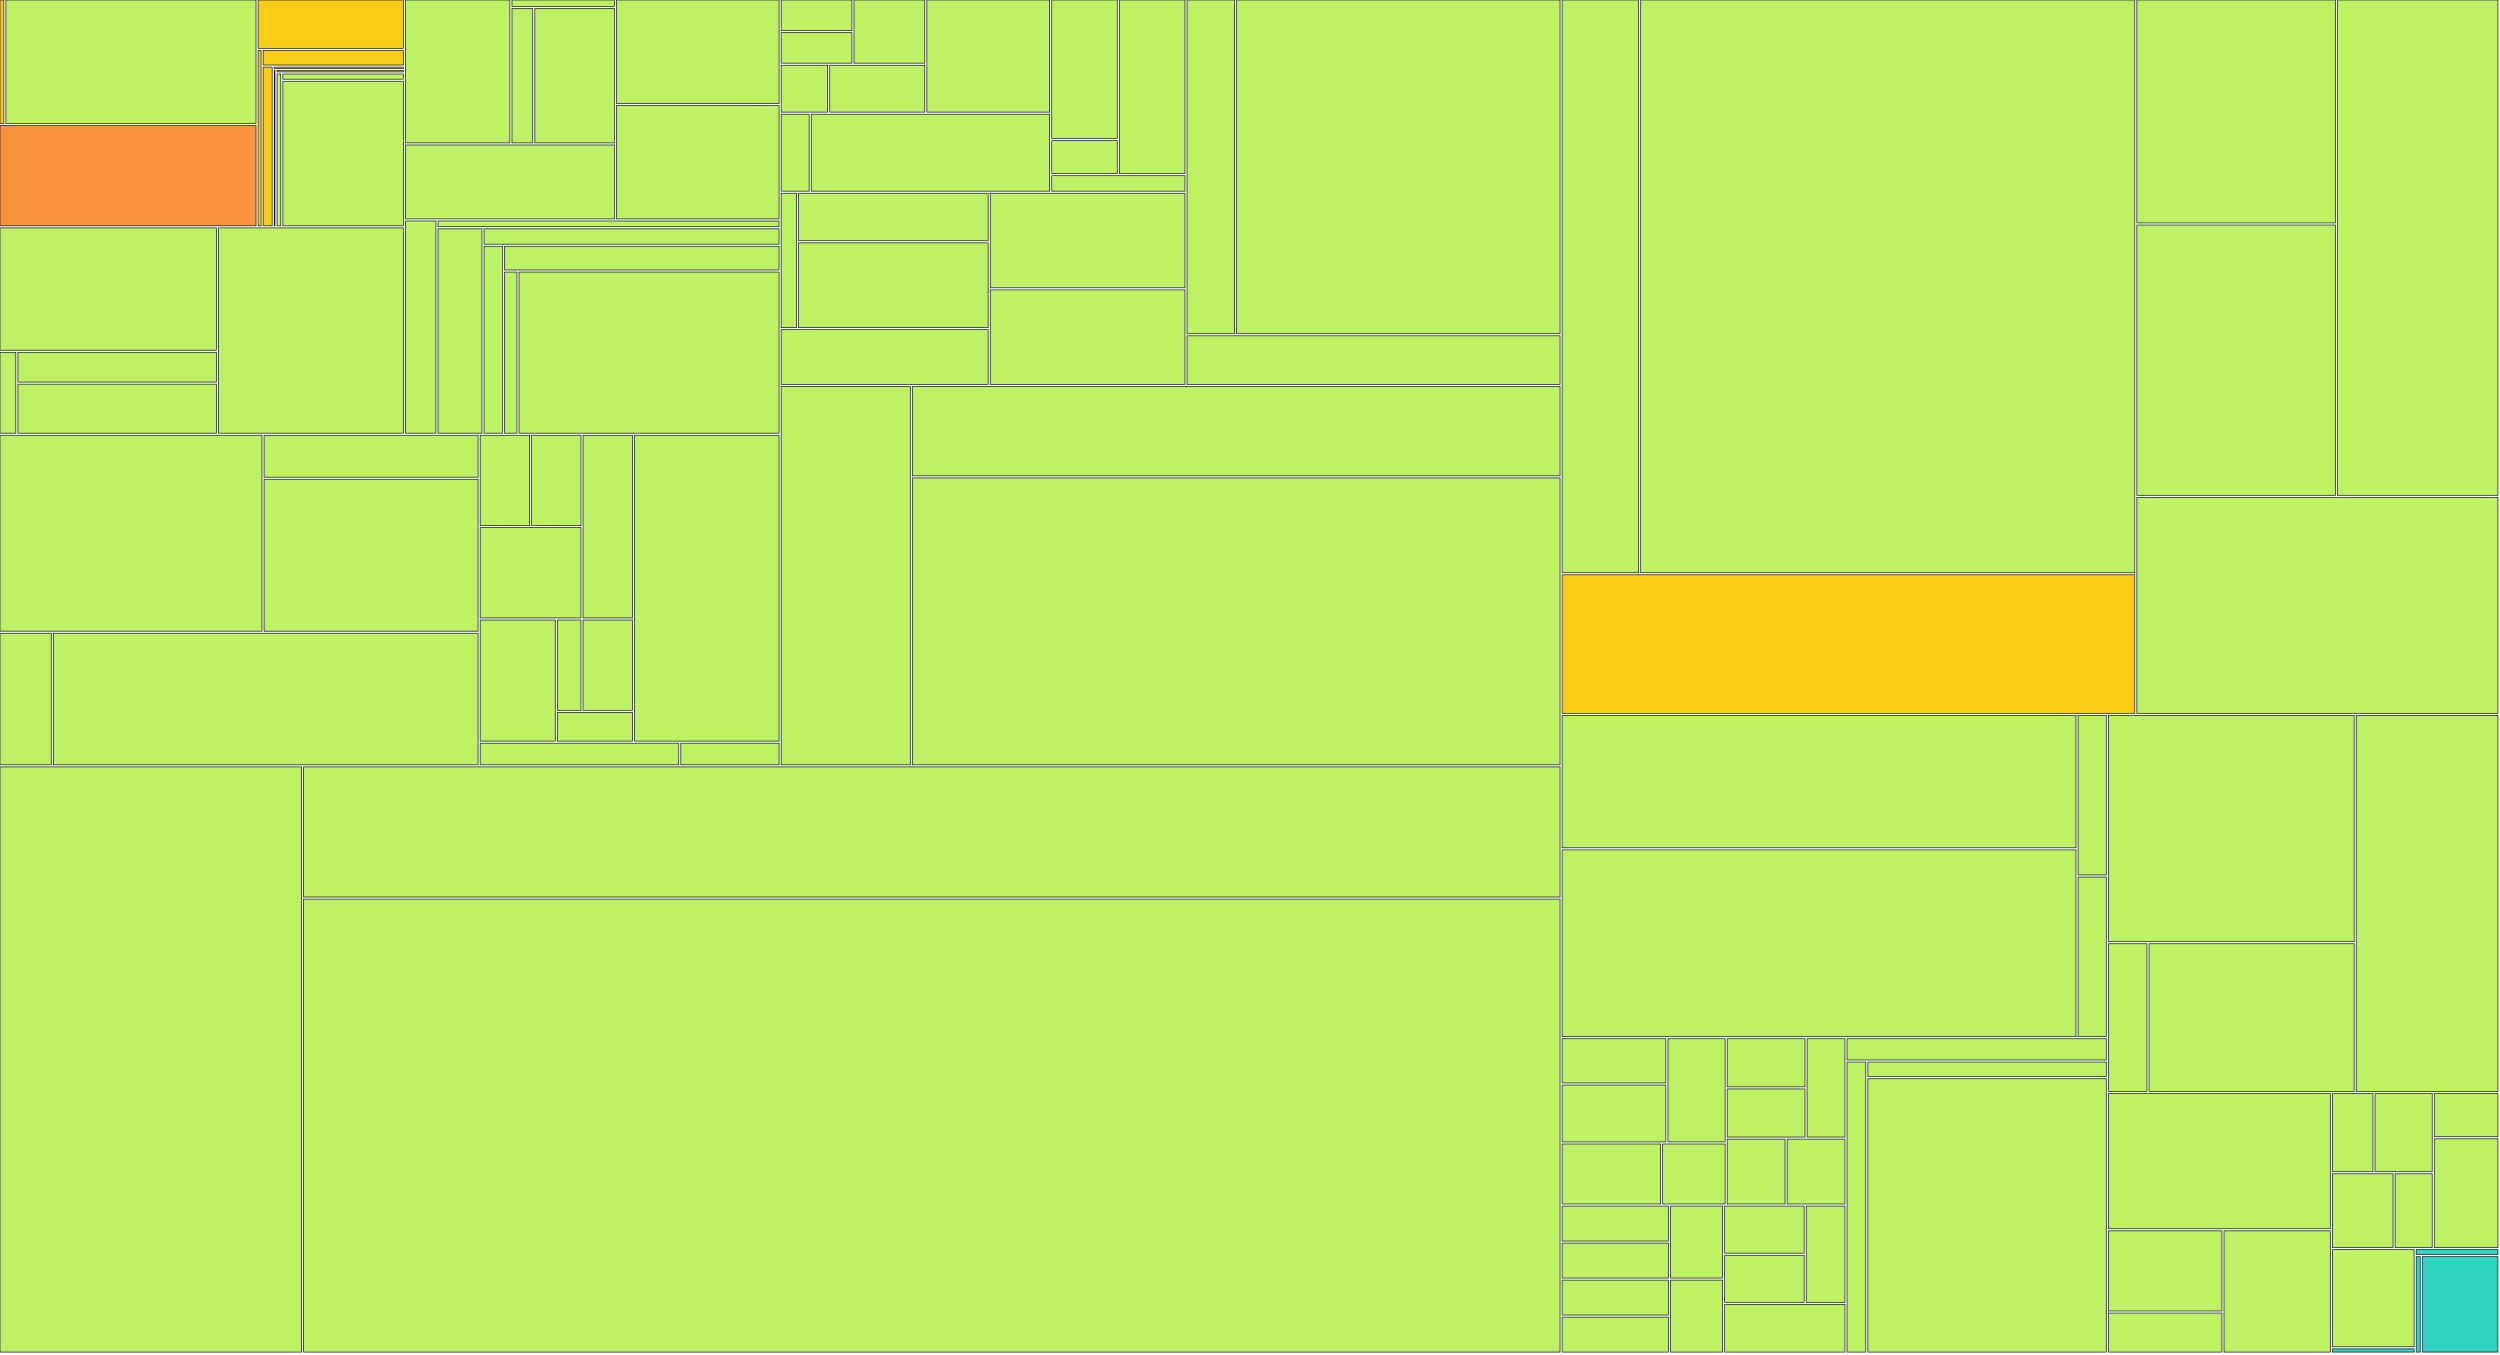
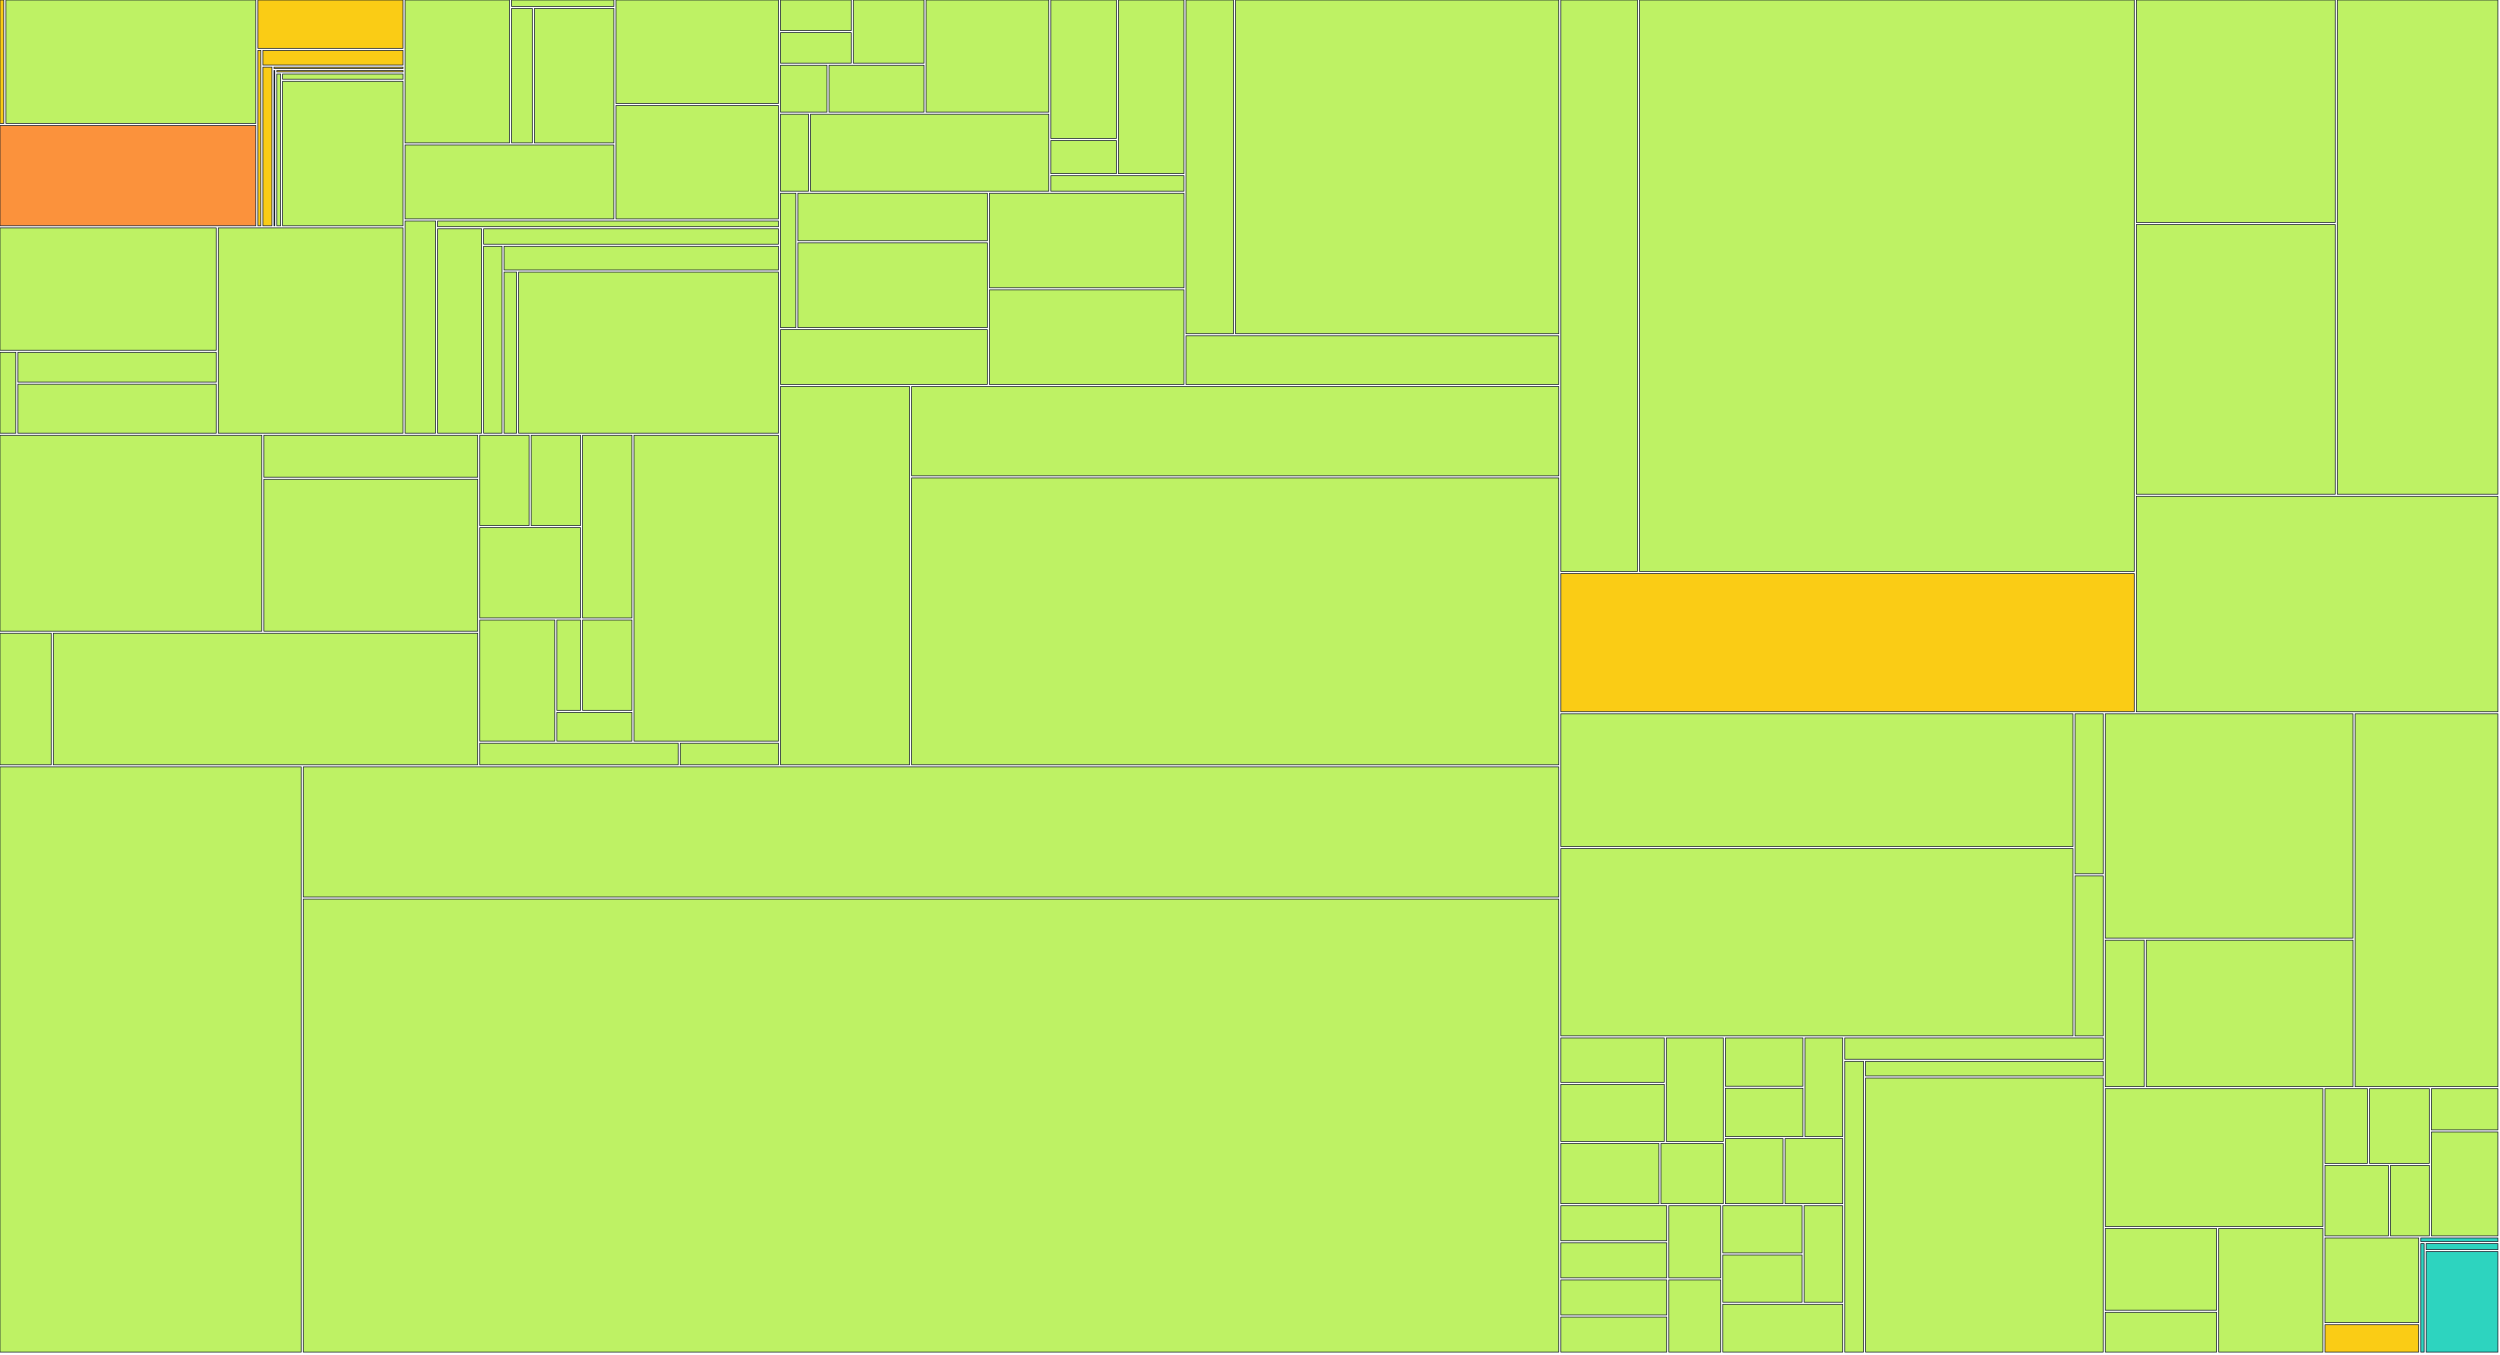
<svg xmlns="http://www.w3.org/2000/svg" width="1200" height="650" viewBox="0 0 1200 650">
  <g>
    <rect x="0.00" y="0.00" width="1.84" height="59.22" fill="#facc15" stroke="#111827" stroke-width="0.35" />
  </g>
  <g>
-     <rect x="2.84" y="0.00" width="120.05" height="59.22" fill="#bef264" stroke="#111827" stroke-width="0.35" />
-   </g>
-   <g>
-     <rect x="0.00" y="60.22" width="122.90" height="48.17" fill="#fb923c" stroke="#111827" stroke-width="0.35" />
-   </g>
-   <g>
-     <rect x="123.90" y="0.00" width="69.71" height="23.20" fill="#facc15" stroke="#111827" stroke-width="0.35" />
-   </g>
-   <g>
-     <rect x="123.90" y="24.20" width="1.41" height="84.19" fill="#facc15" stroke="#111827" stroke-width="0.35" />
-   </g>
-   <g>
-     <rect x="126.31" y="24.20" width="67.30" height="7.02" fill="#facc15" stroke="#111827" stroke-width="0.35" />
-   </g>
-   <g>
-     <rect x="126.31" y="32.22" width="4.32" height="76.17" fill="#facc15" stroke="#111827" stroke-width="0.35" />
-   </g>
-   <g>
-     <rect x="131.63" y="32.22" width="61.98" height="0.63" fill="#facc15" stroke="#111827" stroke-width="0.35" />
-   </g>
-   <g>
-     <rect x="131.63" y="33.85" width="0.36" height="74.54" fill="#facc15" stroke="#111827" stroke-width="0.35" />
-   </g>
-   <g>
-     <rect x="132.99" y="33.85" width="60.62" height="0.67" fill="#facc15" stroke="#111827" stroke-width="0.35" />
-   </g>
-   <g>
-     <rect x="132.99" y="35.52" width="1.78" height="72.87" fill="#bef264" stroke="#111827" stroke-width="0.35" />
-   </g>
-   <g>
-     <rect x="135.77" y="35.52" width="57.84" height="2.49" fill="#bef264" stroke="#111827" stroke-width="0.35" />
-   </g>
-   <g>
-     <rect x="135.77" y="39.01" width="57.84" height="69.38" fill="#bef264" stroke="#111827" stroke-width="0.35" />
-   </g>
-   <g>
-     <rect x="0.00" y="109.39" width="103.87" height="58.72" fill="#bef264" stroke="#111827" stroke-width="0.35" />
-   </g>
-   <g>
-     <rect x="0.00" y="169.11" width="7.60" height="38.82" fill="#bef264" stroke="#111827" stroke-width="0.35" />
-   </g>
-   <g>
-     <rect x="8.60" y="169.11" width="95.27" height="14.29" fill="#bef264" stroke="#111827" stroke-width="0.35" />
-   </g>
-   <g>
-     <rect x="8.60" y="184.40" width="95.27" height="23.53" fill="#bef264" stroke="#111827" stroke-width="0.35" />
-   </g>
-   <g>
-     <rect x="104.87" y="109.39" width="88.74" height="98.54" fill="#bef264" stroke="#111827" stroke-width="0.35" />
-   </g>
-   <g>
-     <rect x="194.60" y="0.00" width="50.15" height="68.59" fill="#bef264" stroke="#111827" stroke-width="0.35" />
-   </g>
-   <g>
-     <rect x="245.75" y="0.00" width="49.16" height="3.09" fill="#bef264" stroke="#111827" stroke-width="0.35" />
-   </g>
-   <g>
-     <rect x="245.75" y="4.09" width="9.97" height="64.50" fill="#bef264" stroke="#111827" stroke-width="0.35" />
-   </g>
-   <g>
-     <rect x="256.72" y="4.09" width="38.19" height="64.50" fill="#bef264" stroke="#111827" stroke-width="0.35" />
-   </g>
-   <g>
-     <rect x="194.60" y="69.59" width="100.31" height="35.48" fill="#bef264" stroke="#111827" stroke-width="0.35" />
-   </g>
-   <g>
-     <rect x="295.91" y="0.00" width="78.05" height="49.66" fill="#bef264" stroke="#111827" stroke-width="0.35" />
-   </g>
-   <g>
-     <rect x="295.91" y="50.66" width="78.05" height="54.42" fill="#bef264" stroke="#111827" stroke-width="0.35" />
-   </g>
-   <g>
-     <rect x="194.60" y="106.08" width="14.64" height="101.85" fill="#bef264" stroke="#111827" stroke-width="0.35" />
-   </g>
-   <g>
-     <rect x="210.24" y="106.08" width="163.71" height="2.74" fill="#bef264" stroke="#111827" stroke-width="0.35" />
-   </g>
-   <g>
-     <rect x="210.24" y="109.82" width="21.10" height="98.11" fill="#bef264" stroke="#111827" stroke-width="0.35" />
-   </g>
-   <g>
-     <rect x="232.34" y="109.82" width="141.61" height="7.40" fill="#bef264" stroke="#111827" stroke-width="0.35" />
-   </g>
-   <g>
-     <rect x="232.34" y="118.22" width="8.81" height="89.71" fill="#bef264" stroke="#111827" stroke-width="0.35" />
-   </g>
-   <g>
-     <rect x="242.15" y="118.22" width="131.80" height="11.37" fill="#bef264" stroke="#111827" stroke-width="0.35" />
-   </g>
-   <g>
-     <rect x="242.15" y="130.59" width="5.99" height="77.34" fill="#bef264" stroke="#111827" stroke-width="0.35" />
-   </g>
-   <g>
-     <rect x="249.14" y="130.59" width="124.81" height="77.34" fill="#bef264" stroke="#111827" stroke-width="0.35" />
-   </g>
-   <g>
-     <rect x="0.00" y="208.93" width="125.76" height="94.03" fill="#bef264" stroke="#111827" stroke-width="0.35" />
-   </g>
-   <g>
-     <rect x="126.76" y="208.93" width="102.72" height="20.12" fill="#bef264" stroke="#111827" stroke-width="0.35" />
-   </g>
-   <g>
-     <rect x="126.76" y="230.05" width="102.72" height="72.92" fill="#bef264" stroke="#111827" stroke-width="0.35" />
-   </g>
-   <g>
-     <rect x="0.00" y="303.96" width="24.61" height="63.15" fill="#bef264" stroke="#111827" stroke-width="0.35" />
-   </g>
-   <g>
-     <rect x="25.61" y="303.96" width="203.87" height="63.15" fill="#bef264" stroke="#111827" stroke-width="0.35" />
-   </g>
-   <g>
-     <rect x="230.48" y="208.93" width="23.70" height="43.34" fill="#bef264" stroke="#111827" stroke-width="0.35" />
-   </g>
-   <g>
-     <rect x="255.18" y="208.93" width="23.70" height="43.34" fill="#bef264" stroke="#111827" stroke-width="0.35" />
-   </g>
-   <g>
-     <rect x="230.48" y="253.27" width="48.39" height="43.34" fill="#bef264" stroke="#111827" stroke-width="0.35" />
-   </g>
-   <g>
-     <rect x="279.87" y="208.93" width="23.70" height="87.69" fill="#bef264" stroke="#111827" stroke-width="0.35" />
-   </g>
-   <g>
-     <rect x="230.48" y="297.61" width="36.05" height="58.12" fill="#bef264" stroke="#111827" stroke-width="0.35" />
-   </g>
-   <g>
-     <rect x="267.52" y="297.61" width="11.35" height="43.34" fill="#bef264" stroke="#111827" stroke-width="0.35" />
-   </g>
-   <g>
-     <rect x="279.87" y="297.61" width="23.70" height="43.34" fill="#bef264" stroke="#111827" stroke-width="0.35" />
-   </g>
-   <g>
-     <rect x="267.52" y="341.96" width="36.05" height="13.78" fill="#bef264" stroke="#111827" stroke-width="0.35" />
-   </g>
-   <g>
-     <rect x="304.57" y="208.93" width="69.39" height="146.81" fill="#bef264" stroke="#111827" stroke-width="0.35" />
-   </g>
-   <g>
-     <rect x="230.48" y="356.74" width="95.32" height="10.37" fill="#bef264" stroke="#111827" stroke-width="0.35" />
-   </g>
-   <g>
-     <rect x="326.80" y="356.74" width="47.16" height="10.37" fill="#bef264" stroke="#111827" stroke-width="0.35" />
-   </g>
-   <g>
-     <rect x="374.96" y="0.00" width="33.97" height="14.66" fill="#bef264" stroke="#111827" stroke-width="0.35" />
-   </g>
-   <g>
-     <rect x="374.96" y="15.66" width="33.97" height="14.66" fill="#bef264" stroke="#111827" stroke-width="0.35" />
-   </g>
-   <g>
-     <rect x="409.92" y="0.00" width="33.97" height="30.32" fill="#bef264" stroke="#111827" stroke-width="0.35" />
-   </g>
-   <g>
-     <rect x="374.96" y="31.32" width="22.31" height="22.49" fill="#bef264" stroke="#111827" stroke-width="0.35" />
-   </g>
-   <g>
-     <rect x="398.27" y="31.32" width="45.62" height="22.49" fill="#bef264" stroke="#111827" stroke-width="0.35" />
-   </g>
-   <g>
-     <rect x="444.89" y="0.00" width="58.94" height="53.81" fill="#bef264" stroke="#111827" stroke-width="0.35" />
-   </g>
-   <g>
-     <rect x="374.96" y="54.81" width="13.43" height="36.95" fill="#bef264" stroke="#111827" stroke-width="0.35" />
-   </g>
-   <g>
-     <rect x="389.39" y="54.81" width="114.44" height="36.95" fill="#bef264" stroke="#111827" stroke-width="0.35" />
-   </g>
-   <g>
-     <rect x="504.83" y="0.00" width="31.47" height="66.46" fill="#bef264" stroke="#111827" stroke-width="0.35" />
-   </g>
-   <g>
-     <rect x="504.83" y="67.46" width="31.47" height="15.87" fill="#bef264" stroke="#111827" stroke-width="0.35" />
-   </g>
-   <g>
-     <rect x="537.30" y="0.00" width="31.47" height="83.33" fill="#bef264" stroke="#111827" stroke-width="0.35" />
-   </g>
-   <g>
-     <rect x="504.83" y="84.33" width="63.94" height="7.43" fill="#bef264" stroke="#111827" stroke-width="0.35" />
-   </g>
-   <g>
-     <rect x="374.96" y="92.76" width="7.36" height="64.48" fill="#bef264" stroke="#111827" stroke-width="0.35" />
-   </g>
-   <g>
-     <rect x="383.32" y="92.76" width="90.99" height="22.81" fill="#bef264" stroke="#111827" stroke-width="0.35" />
-   </g>
-   <g>
-     <rect x="383.32" y="116.57" width="90.99" height="40.67" fill="#bef264" stroke="#111827" stroke-width="0.35" />
-   </g>
-   <g>
-     <rect x="374.96" y="158.23" width="99.36" height="26.28" fill="#bef264" stroke="#111827" stroke-width="0.35" />
-   </g>
-   <g>
-     <rect x="475.32" y="92.76" width="93.45" height="45.38" fill="#bef264" stroke="#111827" stroke-width="0.35" />
-   </g>
-   <g>
-     <rect x="475.32" y="139.14" width="93.45" height="45.38" fill="#bef264" stroke="#111827" stroke-width="0.35" />
-   </g>
-   <g>
-     <rect x="569.77" y="0.00" width="22.78" height="160.19" fill="#bef264" stroke="#111827" stroke-width="0.35" />
-   </g>
-   <g>
-     <rect x="593.55" y="0.00" width="155.27" height="160.19" fill="#bef264" stroke="#111827" stroke-width="0.35" />
-   </g>
-   <g>
-     <rect x="569.77" y="161.19" width="179.05" height="23.33" fill="#bef264" stroke="#111827" stroke-width="0.35" />
-   </g>
-   <g>
-     <rect x="374.96" y="185.52" width="61.98" height="181.59" fill="#bef264" stroke="#111827" stroke-width="0.35" />
-   </g>
-   <g>
-     <rect x="437.93" y="185.52" width="310.89" height="42.89" fill="#bef264" stroke="#111827" stroke-width="0.35" />
-   </g>
-   <g>
-     <rect x="437.93" y="229.41" width="310.89" height="137.70" fill="#bef264" stroke="#111827" stroke-width="0.35" />
-   </g>
-   <g>
-     <rect x="0.00" y="368.11" width="144.69" height="280.89" fill="#bef264" stroke="#111827" stroke-width="0.35" />
-   </g>
-   <g>
-     <rect x="145.69" y="368.11" width="603.13" height="62.45" fill="#bef264" stroke="#111827" stroke-width="0.35" />
-   </g>
-   <g>
-     <rect x="145.69" y="431.56" width="603.13" height="217.44" fill="#bef264" stroke="#111827" stroke-width="0.35" />
-   </g>
-   <g>
-     <rect x="749.82" y="0.00" width="36.71" height="274.91" fill="#bef264" stroke="#111827" stroke-width="0.35" />
-   </g>
-   <g>
-     <rect x="787.53" y="0.00" width="237.16" height="274.91" fill="#bef264" stroke="#111827" stroke-width="0.35" />
-   </g>
-   <g>
-     <rect x="749.82" y="275.91" width="274.87" height="66.49" fill="#facc15" stroke="#111827" stroke-width="0.35" />
-   </g>
-   <g>
-     <rect x="1025.69" y="0.00" width="95.33" height="107.01" fill="#bef264" stroke="#111827" stroke-width="0.35" />
-   </g>
-   <g>
-     <rect x="1025.69" y="108.01" width="95.33" height="129.74" fill="#bef264" stroke="#111827" stroke-width="0.35" />
-   </g>
-   <g>
-     <rect x="1122.02" y="0.00" width="76.98" height="237.75" fill="#bef264" stroke="#111827" stroke-width="0.35" />
-   </g>
-   <g>
-     <rect x="1025.69" y="238.75" width="173.31" height="103.65" fill="#bef264" stroke="#111827" stroke-width="0.35" />
-   </g>
-   <g>
-     <rect x="749.82" y="343.40" width="246.65" height="63.54" fill="#bef264" stroke="#111827" stroke-width="0.35" />
-   </g>
-   <g>
-     <rect x="749.82" y="407.94" width="246.65" height="89.66" fill="#bef264" stroke="#111827" stroke-width="0.35" />
-   </g>
-   <g>
-     <rect x="997.47" y="343.40" width="13.55" height="76.60" fill="#bef264" stroke="#111827" stroke-width="0.35" />
-   </g>
-   <g>
-     <rect x="997.47" y="420.99" width="13.55" height="76.60" fill="#bef264" stroke="#111827" stroke-width="0.35" />
-   </g>
-   <g>
-     <rect x="749.82" y="498.59" width="49.79" height="21.23" fill="#bef264" stroke="#111827" stroke-width="0.35" />
-   </g>
-   <g>
-     <rect x="749.82" y="520.83" width="49.79" height="27.30" fill="#bef264" stroke="#111827" stroke-width="0.35" />
-   </g>
-   <g>
-     <rect x="800.62" y="498.59" width="27.45" height="49.53" fill="#bef264" stroke="#111827" stroke-width="0.35" />
-   </g>
-   <g>
-     <rect x="749.82" y="549.12" width="47.23" height="28.80" fill="#bef264" stroke="#111827" stroke-width="0.35" />
-   </g>
-   <g>
-     <rect x="798.06" y="549.12" width="30.01" height="28.80" fill="#bef264" stroke="#111827" stroke-width="0.35" />
-   </g>
-   <g>
-     <rect x="829.06" y="498.59" width="37.34" height="23.10" fill="#bef264" stroke="#111827" stroke-width="0.35" />
-   </g>
-   <g>
-     <rect x="829.06" y="522.69" width="37.34" height="23.10" fill="#bef264" stroke="#111827" stroke-width="0.35" />
-   </g>
-   <g>
-     <rect x="867.40" y="498.59" width="18.17" height="47.20" fill="#bef264" stroke="#111827" stroke-width="0.35" />
-   </g>
-   <g>
-     <rect x="829.06" y="546.79" width="27.76" height="31.13" fill="#bef264" stroke="#111827" stroke-width="0.35" />
-   </g>
-   <g>
-     <rect x="857.82" y="546.79" width="27.76" height="31.13" fill="#bef264" stroke="#111827" stroke-width="0.35" />
-   </g>
-   <g>
-     <rect x="749.82" y="578.93" width="51.00" height="16.77" fill="#bef264" stroke="#111827" stroke-width="0.35" />
-   </g>
-   <g>
-     <rect x="749.82" y="596.69" width="51.00" height="16.77" fill="#bef264" stroke="#111827" stroke-width="0.35" />
-   </g>
-   <g>
-     <rect x="801.83" y="578.93" width="25.00" height="34.54" fill="#bef264" stroke="#111827" stroke-width="0.35" />
-   </g>
-   <g>
-     <rect x="749.82" y="614.46" width="51.00" height="16.77" fill="#bef264" stroke="#111827" stroke-width="0.35" />
-   </g>
-   <g>
-     <rect x="749.82" y="632.23" width="51.00" height="16.77" fill="#bef264" stroke="#111827" stroke-width="0.35" />
-   </g>
-   <g>
-     <rect x="801.83" y="614.46" width="25.00" height="34.54" fill="#bef264" stroke="#111827" stroke-width="0.35" />
-   </g>
-   <g>
-     <rect x="827.83" y="578.93" width="38.16" height="22.59" fill="#bef264" stroke="#111827" stroke-width="0.35" />
-   </g>
-   <g>
-     <rect x="827.83" y="602.52" width="38.16" height="22.59" fill="#bef264" stroke="#111827" stroke-width="0.35" />
-   </g>
-   <g>
-     <rect x="866.99" y="578.93" width="18.58" height="46.19" fill="#bef264" stroke="#111827" stroke-width="0.35" />
-   </g>
-   <g>
-     <rect x="827.83" y="626.11" width="57.75" height="22.89" fill="#bef264" stroke="#111827" stroke-width="0.35" />
-   </g>
-   <g>
-     <rect x="886.58" y="498.59" width="124.45" height="10.19" fill="#bef264" stroke="#111827" stroke-width="0.35" />
-   </g>
-   <g>
-     <rect x="886.58" y="509.78" width="9.01" height="139.22" fill="#bef264" stroke="#111827" stroke-width="0.35" />
-   </g>
-   <g>
-     <rect x="896.58" y="509.78" width="114.44" height="7.00" fill="#bef264" stroke="#111827" stroke-width="0.35" />
-   </g>
-   <g>
-     <rect x="896.58" y="517.78" width="114.44" height="131.22" fill="#bef264" stroke="#111827" stroke-width="0.35" />
-   </g>
-   <g>
-     <rect x="1012.03" y="343.40" width="117.97" height="108.60" fill="#bef264" stroke="#111827" stroke-width="0.35" />
-   </g>
-   <g>
-     <rect x="1012.03" y="453.00" width="18.51" height="70.92" fill="#bef264" stroke="#111827" stroke-width="0.35" />
-   </g>
-   <g>
-     <rect x="1031.54" y="453.00" width="98.46" height="70.92" fill="#bef264" stroke="#111827" stroke-width="0.35" />
-   </g>
-   <g>
-     <rect x="1130.99" y="343.40" width="68.01" height="180.52" fill="#bef264" stroke="#111827" stroke-width="0.35" />
-   </g>
-   <g>
-     <rect x="1012.03" y="524.92" width="106.53" height="64.88" fill="#bef264" stroke="#111827" stroke-width="0.35" />
-   </g>
-   <g>
-     <rect x="1012.03" y="590.80" width="54.50" height="38.47" fill="#bef264" stroke="#111827" stroke-width="0.35" />
-   </g>
-   <g>
-     <rect x="1012.03" y="630.27" width="54.50" height="18.73" fill="#bef264" stroke="#111827" stroke-width="0.35" />
-   </g>
-   <g>
-     <rect x="1067.53" y="590.80" width="51.03" height="58.20" fill="#bef264" stroke="#111827" stroke-width="0.35" />
-   </g>
-   <g>
-     <rect x="1119.56" y="524.92" width="19.45" height="37.49" fill="#bef264" stroke="#111827" stroke-width="0.35" />
-   </g>
-   <g>
-     <rect x="1140.01" y="524.92" width="27.45" height="37.49" fill="#bef264" stroke="#111827" stroke-width="0.35" />
-   </g>
-   <g>
-     <rect x="1119.56" y="563.41" width="29.10" height="35.39" fill="#bef264" stroke="#111827" stroke-width="0.35" />
-   </g>
-   <g>
-     <rect x="1149.65" y="563.41" width="17.81" height="35.39" fill="#bef264" stroke="#111827" stroke-width="0.35" />
-   </g>
-   <g>
-     <rect x="1168.46" y="524.92" width="30.54" height="20.70" fill="#bef264" stroke="#111827" stroke-width="0.35" />
-   </g>
-   <g>
-     <rect x="1168.46" y="546.62" width="30.54" height="52.17" fill="#bef264" stroke="#111827" stroke-width="0.35" />
-   </g>
-   <g>
-     <rect x="1119.56" y="599.80" width="39.22" height="46.65" fill="#bef264" stroke="#111827" stroke-width="0.35" />
-   </g>
-   <g>
-     <rect x="1119.56" y="647.45" width="39.22" height="1.55" fill="#2dd4bf" stroke="#111827" stroke-width="0.35" />
-   </g>
-   <g>
-     <rect x="1159.78" y="599.80" width="39.22" height="2.40" fill="#2dd4bf" stroke="#111827" stroke-width="0.35" />
-   </g>
-   <g>
-     <rect x="1159.78" y="603.20" width="1.93" height="45.80" fill="#2dd4bf" stroke="#111827" stroke-width="0.35" />
-   </g>
-   <g>
-     <rect x="1162.70" y="603.20" width="36.30" height="45.80" fill="#2dd4bf" stroke="#111827" stroke-width="0.35" />
+     <rect x="2.84" y="0.00" width="119.95" height="59.22" fill="#bef264" stroke="#111827" stroke-width="0.35" />
+   </g>
+   <g>
+     <rect x="0.00" y="60.22" width="122.79" height="48.17" fill="#fb923c" stroke="#111827" stroke-width="0.35" />
+   </g>
+   <g>
+     <rect x="123.79" y="0.00" width="69.65" height="23.20" fill="#facc15" stroke="#111827" stroke-width="0.35" />
+   </g>
+   <g>
+     <rect x="123.79" y="24.20" width="1.41" height="84.19" fill="#facc15" stroke="#111827" stroke-width="0.35" />
+   </g>
+   <g>
+     <rect x="126.20" y="24.20" width="67.24" height="7.02" fill="#facc15" stroke="#111827" stroke-width="0.35" />
+   </g>
+   <g>
+     <rect x="126.20" y="32.22" width="4.32" height="76.17" fill="#facc15" stroke="#111827" stroke-width="0.35" />
+   </g>
+   <g>
+     <rect x="131.52" y="32.22" width="61.92" height="0.63" fill="#facc15" stroke="#111827" stroke-width="0.35" />
+   </g>
+   <g>
+     <rect x="131.52" y="33.85" width="0.36" height="74.54" fill="#facc15" stroke="#111827" stroke-width="0.35" />
+   </g>
+   <g>
+     <rect x="132.88" y="33.85" width="60.57" height="0.67" fill="#facc15" stroke="#111827" stroke-width="0.35" />
+   </g>
+   <g>
+     <rect x="132.88" y="35.52" width="1.78" height="72.87" fill="#bef264" stroke="#111827" stroke-width="0.35" />
+   </g>
+   <g>
+     <rect x="135.65" y="35.52" width="57.79" height="2.49" fill="#bef264" stroke="#111827" stroke-width="0.35" />
+   </g>
+   <g>
+     <rect x="135.65" y="39.01" width="57.79" height="69.38" fill="#bef264" stroke="#111827" stroke-width="0.35" />
+   </g>
+   <g>
+     <rect x="0.00" y="109.39" width="103.78" height="58.72" fill="#bef264" stroke="#111827" stroke-width="0.35" />
+   </g>
+   <g>
+     <rect x="0.00" y="169.11" width="7.59" height="38.82" fill="#bef264" stroke="#111827" stroke-width="0.35" />
+   </g>
+   <g>
+     <rect x="8.59" y="169.11" width="95.19" height="14.29" fill="#bef264" stroke="#111827" stroke-width="0.35" />
+   </g>
+   <g>
+     <rect x="8.59" y="184.40" width="95.19" height="23.53" fill="#bef264" stroke="#111827" stroke-width="0.35" />
+   </g>
+   <g>
+     <rect x="104.78" y="109.39" width="88.66" height="98.54" fill="#bef264" stroke="#111827" stroke-width="0.35" />
+   </g>
+   <g>
+     <rect x="194.44" y="0.00" width="50.10" height="68.59" fill="#bef264" stroke="#111827" stroke-width="0.35" />
+   </g>
+   <g>
+     <rect x="245.55" y="0.00" width="49.12" height="3.09" fill="#bef264" stroke="#111827" stroke-width="0.35" />
+   </g>
+   <g>
+     <rect x="245.55" y="4.09" width="9.96" height="64.50" fill="#bef264" stroke="#111827" stroke-width="0.35" />
+   </g>
+   <g>
+     <rect x="256.51" y="4.09" width="38.16" height="64.50" fill="#bef264" stroke="#111827" stroke-width="0.35" />
+   </g>
+   <g>
+     <rect x="194.44" y="69.59" width="100.22" height="35.48" fill="#bef264" stroke="#111827" stroke-width="0.35" />
+   </g>
+   <g>
+     <rect x="295.67" y="0.00" width="77.98" height="49.66" fill="#bef264" stroke="#111827" stroke-width="0.35" />
+   </g>
+   <g>
+     <rect x="295.67" y="50.66" width="77.98" height="54.42" fill="#bef264" stroke="#111827" stroke-width="0.35" />
+   </g>
+   <g>
+     <rect x="194.44" y="106.08" width="14.63" height="101.85" fill="#bef264" stroke="#111827" stroke-width="0.35" />
+   </g>
+   <g>
+     <rect x="210.07" y="106.08" width="163.58" height="2.74" fill="#bef264" stroke="#111827" stroke-width="0.35" />
+   </g>
+   <g>
+     <rect x="210.07" y="109.82" width="21.08" height="98.11" fill="#bef264" stroke="#111827" stroke-width="0.35" />
+   </g>
+   <g>
+     <rect x="232.15" y="109.82" width="141.49" height="7.40" fill="#bef264" stroke="#111827" stroke-width="0.35" />
+   </g>
+   <g>
+     <rect x="232.15" y="118.22" width="8.80" height="89.71" fill="#bef264" stroke="#111827" stroke-width="0.35" />
+   </g>
+   <g>
+     <rect x="241.95" y="118.22" width="131.69" height="11.37" fill="#bef264" stroke="#111827" stroke-width="0.35" />
+   </g>
+   <g>
+     <rect x="241.95" y="130.59" width="5.98" height="77.34" fill="#bef264" stroke="#111827" stroke-width="0.35" />
+   </g>
+   <g>
+     <rect x="248.94" y="130.59" width="124.71" height="77.34" fill="#bef264" stroke="#111827" stroke-width="0.35" />
+   </g>
+   <g>
+     <rect x="0.00" y="208.93" width="125.66" height="94.03" fill="#bef264" stroke="#111827" stroke-width="0.35" />
+   </g>
+   <g>
+     <rect x="126.66" y="208.93" width="102.63" height="20.12" fill="#bef264" stroke="#111827" stroke-width="0.35" />
+   </g>
+   <g>
+     <rect x="126.66" y="230.05" width="102.63" height="72.92" fill="#bef264" stroke="#111827" stroke-width="0.35" />
+   </g>
+   <g>
+     <rect x="0.00" y="303.96" width="24.59" height="63.15" fill="#bef264" stroke="#111827" stroke-width="0.35" />
+   </g>
+   <g>
+     <rect x="25.59" y="303.96" width="203.70" height="63.15" fill="#bef264" stroke="#111827" stroke-width="0.35" />
+   </g>
+   <g>
+     <rect x="230.29" y="208.93" width="23.68" height="43.34" fill="#bef264" stroke="#111827" stroke-width="0.35" />
+   </g>
+   <g>
+     <rect x="254.96" y="208.93" width="23.68" height="43.34" fill="#bef264" stroke="#111827" stroke-width="0.35" />
+   </g>
+   <g>
+     <rect x="230.29" y="253.27" width="48.35" height="43.34" fill="#bef264" stroke="#111827" stroke-width="0.35" />
+   </g>
+   <g>
+     <rect x="279.64" y="208.93" width="23.68" height="87.69" fill="#bef264" stroke="#111827" stroke-width="0.35" />
+   </g>
+   <g>
+     <rect x="230.29" y="297.61" width="36.02" height="58.12" fill="#bef264" stroke="#111827" stroke-width="0.35" />
+   </g>
+   <g>
+     <rect x="267.30" y="297.61" width="11.34" height="43.34" fill="#bef264" stroke="#111827" stroke-width="0.35" />
+   </g>
+   <g>
+     <rect x="279.64" y="297.61" width="23.68" height="43.34" fill="#bef264" stroke="#111827" stroke-width="0.35" />
+   </g>
+   <g>
+     <rect x="267.30" y="341.96" width="36.02" height="13.78" fill="#bef264" stroke="#111827" stroke-width="0.35" />
+   </g>
+   <g>
+     <rect x="304.32" y="208.93" width="69.33" height="146.81" fill="#bef264" stroke="#111827" stroke-width="0.35" />
+   </g>
+   <g>
+     <rect x="230.29" y="356.74" width="95.24" height="10.37" fill="#bef264" stroke="#111827" stroke-width="0.35" />
+   </g>
+   <g>
+     <rect x="326.53" y="356.74" width="47.12" height="10.37" fill="#bef264" stroke="#111827" stroke-width="0.35" />
+   </g>
+   <g>
+     <rect x="374.65" y="0.00" width="33.94" height="14.66" fill="#bef264" stroke="#111827" stroke-width="0.35" />
+   </g>
+   <g>
+     <rect x="374.65" y="15.66" width="33.94" height="14.66" fill="#bef264" stroke="#111827" stroke-width="0.35" />
+   </g>
+   <g>
+     <rect x="409.58" y="0.00" width="33.94" height="30.32" fill="#bef264" stroke="#111827" stroke-width="0.35" />
+   </g>
+   <g>
+     <rect x="374.65" y="31.32" width="22.29" height="22.49" fill="#bef264" stroke="#111827" stroke-width="0.35" />
+   </g>
+   <g>
+     <rect x="397.94" y="31.32" width="45.58" height="22.49" fill="#bef264" stroke="#111827" stroke-width="0.35" />
+   </g>
+   <g>
+     <rect x="444.52" y="0.00" width="58.89" height="53.81" fill="#bef264" stroke="#111827" stroke-width="0.35" />
+   </g>
+   <g>
+     <rect x="374.65" y="54.81" width="13.42" height="36.95" fill="#bef264" stroke="#111827" stroke-width="0.35" />
+   </g>
+   <g>
+     <rect x="389.06" y="54.81" width="114.35" height="36.95" fill="#bef264" stroke="#111827" stroke-width="0.35" />
+   </g>
+   <g>
+     <rect x="504.41" y="0.00" width="31.44" height="66.46" fill="#bef264" stroke="#111827" stroke-width="0.35" />
+   </g>
+   <g>
+     <rect x="504.41" y="67.46" width="31.44" height="15.87" fill="#bef264" stroke="#111827" stroke-width="0.35" />
+   </g>
+   <g>
+     <rect x="536.85" y="0.00" width="31.44" height="83.33" fill="#bef264" stroke="#111827" stroke-width="0.35" />
+   </g>
+   <g>
+     <rect x="504.41" y="84.33" width="63.88" height="7.43" fill="#bef264" stroke="#111827" stroke-width="0.35" />
+   </g>
+   <g>
+     <rect x="374.65" y="92.76" width="7.36" height="64.48" fill="#bef264" stroke="#111827" stroke-width="0.35" />
+   </g>
+   <g>
+     <rect x="383.00" y="92.76" width="90.92" height="22.81" fill="#bef264" stroke="#111827" stroke-width="0.35" />
+   </g>
+   <g>
+     <rect x="383.00" y="116.57" width="90.92" height="40.67" fill="#bef264" stroke="#111827" stroke-width="0.35" />
+   </g>
+   <g>
+     <rect x="374.65" y="158.23" width="99.27" height="26.28" fill="#bef264" stroke="#111827" stroke-width="0.35" />
+   </g>
+   <g>
+     <rect x="474.92" y="92.76" width="93.38" height="45.38" fill="#bef264" stroke="#111827" stroke-width="0.35" />
+   </g>
+   <g>
+     <rect x="474.92" y="139.14" width="93.38" height="45.38" fill="#bef264" stroke="#111827" stroke-width="0.35" />
+   </g>
+   <g>
+     <rect x="569.29" y="0.00" width="22.76" height="160.19" fill="#bef264" stroke="#111827" stroke-width="0.35" />
+   </g>
+   <g>
+     <rect x="593.06" y="0.00" width="155.14" height="160.19" fill="#bef264" stroke="#111827" stroke-width="0.35" />
+   </g>
+   <g>
+     <rect x="569.29" y="161.19" width="178.90" height="23.33" fill="#bef264" stroke="#111827" stroke-width="0.35" />
+   </g>
+   <g>
+     <rect x="374.65" y="185.52" width="61.92" height="181.59" fill="#bef264" stroke="#111827" stroke-width="0.35" />
+   </g>
+   <g>
+     <rect x="437.57" y="185.52" width="310.63" height="42.89" fill="#bef264" stroke="#111827" stroke-width="0.35" />
+   </g>
+   <g>
+     <rect x="437.57" y="229.41" width="310.63" height="137.70" fill="#bef264" stroke="#111827" stroke-width="0.35" />
+   </g>
+   <g>
+     <rect x="0.00" y="368.11" width="144.57" height="280.89" fill="#bef264" stroke="#111827" stroke-width="0.35" />
+   </g>
+   <g>
+     <rect x="145.57" y="368.11" width="602.63" height="62.45" fill="#bef264" stroke="#111827" stroke-width="0.35" />
+   </g>
+   <g>
+     <rect x="145.57" y="431.56" width="602.63" height="217.44" fill="#bef264" stroke="#111827" stroke-width="0.35" />
+   </g>
+   <g>
+     <rect x="749.20" y="0.00" width="36.76" height="274.30" fill="#bef264" stroke="#111827" stroke-width="0.35" />
+   </g>
+   <g>
+     <rect x="786.96" y="0.00" width="237.49" height="274.30" fill="#bef264" stroke="#111827" stroke-width="0.35" />
+   </g>
+   <g>
+     <rect x="749.20" y="275.30" width="275.25" height="66.34" fill="#facc15" stroke="#111827" stroke-width="0.35" />
+   </g>
+   <g>
+     <rect x="1025.45" y="0.00" width="95.46" height="106.77" fill="#bef264" stroke="#111827" stroke-width="0.35" />
+   </g>
+   <g>
+     <rect x="1025.45" y="107.77" width="95.46" height="129.45" fill="#bef264" stroke="#111827" stroke-width="0.35" />
+   </g>
+   <g>
+     <rect x="1121.91" y="0.00" width="77.09" height="237.22" fill="#bef264" stroke="#111827" stroke-width="0.35" />
+   </g>
+   <g>
+     <rect x="1025.45" y="238.22" width="173.55" height="103.42" fill="#bef264" stroke="#111827" stroke-width="0.35" />
+   </g>
+   <g>
+     <rect x="749.20" y="342.64" width="245.83" height="63.70" fill="#bef264" stroke="#111827" stroke-width="0.35" />
+   </g>
+   <g>
+     <rect x="749.20" y="407.33" width="245.83" height="89.88" fill="#bef264" stroke="#111827" stroke-width="0.35" />
+   </g>
+   <g>
+     <rect x="996.03" y="342.64" width="13.51" height="76.79" fill="#bef264" stroke="#111827" stroke-width="0.35" />
+   </g>
+   <g>
+     <rect x="996.03" y="420.43" width="13.51" height="76.79" fill="#bef264" stroke="#111827" stroke-width="0.35" />
+   </g>
+   <g>
+     <rect x="749.20" y="498.22" width="49.63" height="21.29" fill="#bef264" stroke="#111827" stroke-width="0.35" />
+   </g>
+   <g>
+     <rect x="749.20" y="520.51" width="49.63" height="27.37" fill="#bef264" stroke="#111827" stroke-width="0.35" />
+   </g>
+   <g>
+     <rect x="799.82" y="498.22" width="27.35" height="49.66" fill="#bef264" stroke="#111827" stroke-width="0.35" />
+   </g>
+   <g>
+     <rect x="749.20" y="548.87" width="47.07" height="28.88" fill="#bef264" stroke="#111827" stroke-width="0.35" />
+   </g>
+   <g>
+     <rect x="797.27" y="548.87" width="29.90" height="28.88" fill="#bef264" stroke="#111827" stroke-width="0.35" />
+   </g>
+   <g>
+     <rect x="828.18" y="498.22" width="37.22" height="23.16" fill="#bef264" stroke="#111827" stroke-width="0.35" />
+   </g>
+   <g>
+     <rect x="828.18" y="522.38" width="37.22" height="23.16" fill="#bef264" stroke="#111827" stroke-width="0.35" />
+   </g>
+   <g>
+     <rect x="866.39" y="498.22" width="18.11" height="47.32" fill="#bef264" stroke="#111827" stroke-width="0.35" />
+   </g>
+   <g>
+     <rect x="828.18" y="546.54" width="27.66" height="31.21" fill="#bef264" stroke="#111827" stroke-width="0.35" />
+   </g>
+   <g>
+     <rect x="856.84" y="546.54" width="27.66" height="31.21" fill="#bef264" stroke="#111827" stroke-width="0.35" />
+   </g>
+   <g>
+     <rect x="749.20" y="578.75" width="50.83" height="16.81" fill="#bef264" stroke="#111827" stroke-width="0.35" />
+   </g>
+   <g>
+     <rect x="749.20" y="596.56" width="50.83" height="16.81" fill="#bef264" stroke="#111827" stroke-width="0.35" />
+   </g>
+   <g>
+     <rect x="801.03" y="578.75" width="24.92" height="34.63" fill="#bef264" stroke="#111827" stroke-width="0.35" />
+   </g>
+   <g>
+     <rect x="749.20" y="614.37" width="50.83" height="16.81" fill="#bef264" stroke="#111827" stroke-width="0.35" />
+   </g>
+   <g>
+     <rect x="749.20" y="632.19" width="50.83" height="16.81" fill="#bef264" stroke="#111827" stroke-width="0.35" />
+   </g>
+   <g>
+     <rect x="801.03" y="614.37" width="24.92" height="34.63" fill="#bef264" stroke="#111827" stroke-width="0.35" />
+   </g>
+   <g>
+     <rect x="826.95" y="578.75" width="38.03" height="22.65" fill="#bef264" stroke="#111827" stroke-width="0.35" />
+   </g>
+   <g>
+     <rect x="826.95" y="602.40" width="38.03" height="22.65" fill="#bef264" stroke="#111827" stroke-width="0.35" />
+   </g>
+   <g>
+     <rect x="865.98" y="578.75" width="18.52" height="46.31" fill="#bef264" stroke="#111827" stroke-width="0.35" />
+   </g>
+   <g>
+     <rect x="826.95" y="626.06" width="57.55" height="22.94" fill="#bef264" stroke="#111827" stroke-width="0.35" />
+   </g>
+   <g>
+     <rect x="885.50" y="498.22" width="124.04" height="10.21" fill="#bef264" stroke="#111827" stroke-width="0.35" />
+   </g>
+   <g>
+     <rect x="885.50" y="509.43" width="8.97" height="139.57" fill="#bef264" stroke="#111827" stroke-width="0.35" />
+   </g>
+   <g>
+     <rect x="895.47" y="509.43" width="114.06" height="7.02" fill="#bef264" stroke="#111827" stroke-width="0.35" />
+   </g>
+   <g>
+     <rect x="895.47" y="517.45" width="114.06" height="131.55" fill="#bef264" stroke="#111827" stroke-width="0.35" />
+   </g>
+   <g>
+     <rect x="1010.53" y="342.64" width="118.91" height="107.65" fill="#bef264" stroke="#111827" stroke-width="0.35" />
+   </g>
+   <g>
+     <rect x="1010.53" y="451.29" width="18.67" height="70.29" fill="#bef264" stroke="#111827" stroke-width="0.35" />
+   </g>
+   <g>
+     <rect x="1030.20" y="451.29" width="99.25" height="70.29" fill="#bef264" stroke="#111827" stroke-width="0.35" />
+   </g>
+   <g>
+     <rect x="1130.45" y="342.64" width="68.55" height="178.94" fill="#bef264" stroke="#111827" stroke-width="0.35" />
+   </g>
+   <g>
+     <rect x="1010.53" y="522.58" width="104.47" height="66.12" fill="#bef264" stroke="#111827" stroke-width="0.35" />
+   </g>
+   <g>
+     <rect x="1010.53" y="589.69" width="53.43" height="39.20" fill="#bef264" stroke="#111827" stroke-width="0.35" />
+   </g>
+   <g>
+     <rect x="1010.53" y="629.90" width="53.43" height="19.10" fill="#bef264" stroke="#111827" stroke-width="0.35" />
+   </g>
+   <g>
+     <rect x="1064.97" y="589.69" width="50.03" height="59.31" fill="#bef264" stroke="#111827" stroke-width="0.35" />
+   </g>
+   <g>
+     <rect x="1116.00" y="522.58" width="20.36" height="35.83" fill="#bef264" stroke="#111827" stroke-width="0.35" />
+   </g>
+   <g>
+     <rect x="1137.36" y="522.58" width="28.71" height="35.83" fill="#bef264" stroke="#111827" stroke-width="0.35" />
+   </g>
+   <g>
+     <rect x="1116.00" y="559.41" width="30.43" height="33.82" fill="#bef264" stroke="#111827" stroke-width="0.35" />
+   </g>
+   <g>
+     <rect x="1147.43" y="559.41" width="18.64" height="33.82" fill="#bef264" stroke="#111827" stroke-width="0.35" />
+   </g>
+   <g>
+     <rect x="1167.07" y="522.58" width="31.93" height="19.77" fill="#bef264" stroke="#111827" stroke-width="0.35" />
+   </g>
+   <g>
+     <rect x="1167.07" y="543.35" width="31.93" height="49.88" fill="#bef264" stroke="#111827" stroke-width="0.35" />
+   </g>
+   <g>
+     <rect x="1116.00" y="594.23" width="44.98" height="40.64" fill="#bef264" stroke="#111827" stroke-width="0.35" />
+   </g>
+   <g>
+     <rect x="1116.00" y="635.87" width="44.98" height="13.13" fill="#facc15" stroke="#111827" stroke-width="0.35" />
+   </g>
+   <g>
+     <rect x="1161.99" y="594.23" width="37.01" height="1.70" fill="#2dd4bf" stroke="#111827" stroke-width="0.35" />
+   </g>
+   <g>
+     <rect x="1161.99" y="596.93" width="1.58" height="52.07" fill="#2dd4bf" stroke="#111827" stroke-width="0.35" />
+   </g>
+   <g>
+     <rect x="1164.56" y="596.93" width="34.44" height="2.86" fill="#2dd4bf" stroke="#111827" stroke-width="0.35" />
+   </g>
+   <g>
+     <rect x="1164.56" y="600.79" width="34.44" height="48.21" fill="#2dd4bf" stroke="#111827" stroke-width="0.35" />
  </g>
</svg>
